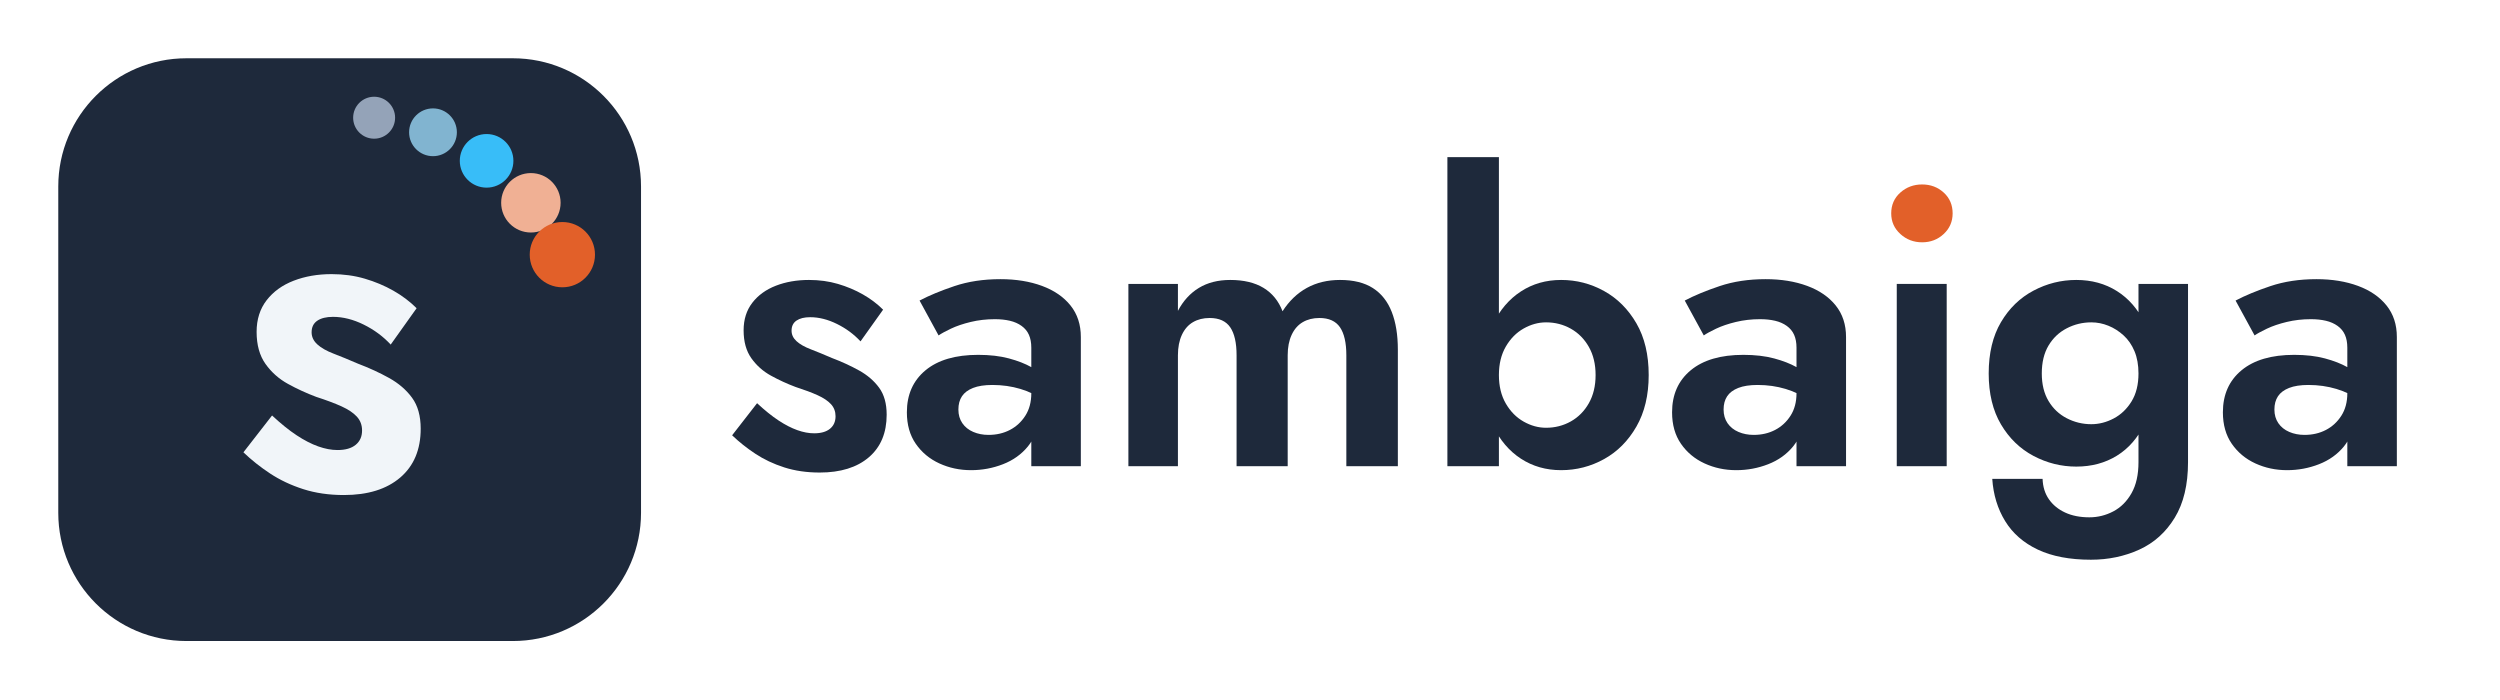
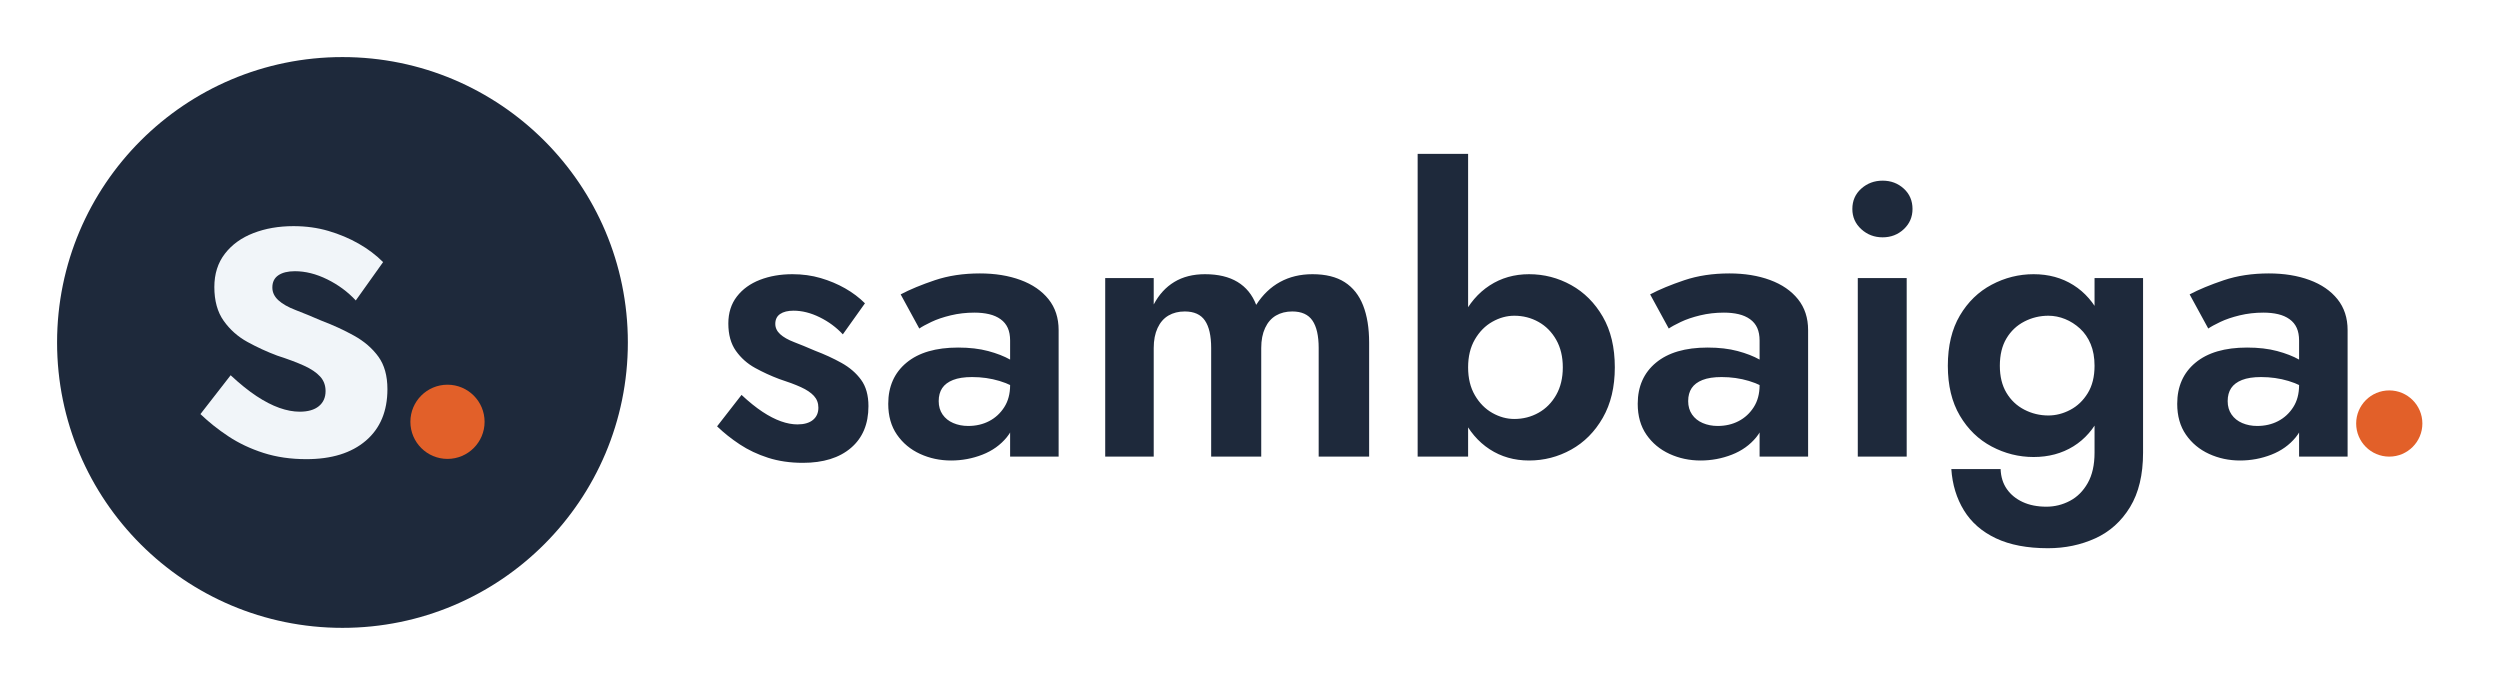
- <svg xmlns="http://www.w3.org/2000/svg" viewBox="0 0 429 120" fill="none">
+ <svg xmlns="http://www.w3.org/2000/svg" viewBox="0 0 438 120" fill="none">
  <g transform="translate(10 10)">
-     <rect width="100" height="100" rx="22" fill="#1E293B" />
-     <g transform="translate(29.9 73.7)">
-       <path d="M6.786 -12.402 1.872 -6.084Q3.9 -4.134 6.435 -2.457Q8.97 -0.78 12.129 0.234Q15.288 1.248 19.11 1.248Q25.272 1.248 28.782 -1.755Q32.292 -4.758 32.292 -10.14Q32.292 -13.416 30.81 -15.444Q29.328 -17.472 26.871 -18.837Q24.414 -20.202 21.528 -21.294Q19.188 -22.308 17.355 -23.01Q15.522 -23.712 14.547 -24.609Q13.572 -25.506 13.572 -26.676Q13.572 -28.002 14.547 -28.665Q15.522 -29.328 17.238 -29.328Q19.812 -29.328 22.503 -28.002Q25.194 -26.676 27.144 -24.57L31.59 -30.81Q29.874 -32.526 27.612 -33.813Q25.35 -35.1 22.698 -35.88Q20.046 -36.66 17.004 -36.66Q13.416 -36.66 10.491 -35.529Q7.566 -34.398 5.85 -32.175Q4.134 -29.952 4.134 -26.754Q4.134 -23.4 5.655 -21.255Q7.176 -19.11 9.516 -17.823Q11.856 -16.536 14.352 -15.6Q17.004 -14.742 18.72 -13.962Q20.436 -13.182 21.333 -12.207Q22.23 -11.232 22.23 -9.828Q22.23 -8.268 21.138 -7.371Q20.046 -6.474 18.018 -6.474Q16.458 -6.474 14.703 -7.098Q12.948 -7.722 10.998 -9.009Q9.048 -10.296 6.786 -12.402Z" fill="#F1F5F9" />
+     <circle cx="50" cy="50" r="50" fill="#1E293B" />
+     <g transform="translate(23.1 69.1)">
+       <path d="M7.308 -13.356 2.016 -6.552Q4.2 -4.452 6.93 -2.646Q9.66 -0.84 13.062 0.252Q16.464 1.344 20.58 1.344Q27.216 1.344 30.996 -1.89Q34.776 -5.124 34.776 -10.92Q34.776 -14.448 33.18 -16.632Q31.584 -18.816 28.938 -20.286Q26.292 -21.756 23.184 -22.932Q20.664 -24.024 18.69 -24.78Q16.716 -25.536 15.666 -26.502Q14.616 -27.468 14.616 -28.728Q14.616 -30.156 15.666 -30.87Q16.716 -31.584 18.564 -31.584Q21.336 -31.584 24.234 -30.156Q27.132 -28.728 29.232 -26.46L34.02 -33.18Q32.172 -35.028 29.736 -36.414Q27.3 -37.8 24.444 -38.64Q21.588 -39.48 18.312 -39.48Q14.448 -39.48 11.298 -38.262Q8.148 -37.044 6.3 -34.65Q4.452 -32.256 4.452 -28.812Q4.452 -25.2 6.09 -22.89Q7.728 -20.58 10.248 -19.194Q12.768 -17.808 15.456 -16.8Q18.312 -15.876 20.16 -15.036Q22.008 -14.196 22.974 -13.146Q23.94 -12.096 23.94 -10.584Q23.94 -8.904 22.764 -7.938Q21.588 -6.972 19.404 -6.972Q17.724 -6.972 15.834 -7.644Q13.944 -8.316 11.844 -9.702Q9.744 -11.088 7.308 -13.356Z" fill="#F1F5F9" />
+       <circle cx="45.3" cy="-5.2" r="6.5" fill="#E26029" />
    </g>
-     <circle cx="54.2" cy="10.2" r="3.6" fill="#94A3B8" />
-     <circle cx="64.3" cy="12.7" r="4.1" fill="#81B4D0" />
-     <circle cx="73.5" cy="17.6" r="4.6" fill="#38BDF8" />
-     <circle cx="81.1" cy="24.8" r="5.1" fill="#F0B094" />
-     <circle cx="86.5" cy="33.7" r="5.6" fill="#E26029" />
  </g>
-   <path d="M129.916 69.188 125.632 74.696Q127.4 76.396 129.61 77.858Q131.82 79.32 134.574 80.204Q137.328 81.088 140.66 81.088Q146.032 81.088 149.092 78.47Q152.152 75.852 152.152 71.16Q152.152 68.304 150.86 66.536Q149.568 64.768 147.426 63.578Q145.284 62.388 142.768 61.436Q140.728 60.552 139.13 59.94Q137.532 59.328 136.682 58.546Q135.832 57.764 135.832 56.744Q135.832 55.588 136.682 55.01Q137.532 54.432 139.028 54.432Q141.272 54.432 143.618 55.588Q145.964 56.744 147.664 58.58L151.54 53.14Q150.044 51.644 148.072 50.522Q146.1 49.4 143.788 48.72Q141.476 48.04 138.824 48.04Q135.696 48.04 133.146 49.026Q130.596 50.012 129.1 51.95Q127.604 53.888 127.604 56.676Q127.604 59.6 128.93 61.47Q130.256 63.34 132.296 64.462Q134.336 65.584 136.512 66.4Q138.824 67.148 140.32 67.828Q141.816 68.508 142.598 69.358Q143.38 70.208 143.38 71.432Q143.38 72.792 142.428 73.574Q141.476 74.356 139.708 74.356Q138.348 74.356 136.818 73.812Q135.288 73.268 133.588 72.146Q131.888 71.024 129.916 69.188Z" fill="#1E293B" />
-   <path d="M164.46 70.276Q164.46 68.916 165.072 67.998Q165.684 67.08 166.976 66.57Q168.268 66.06 170.308 66.06Q172.824 66.06 175.102 66.74Q177.38 67.42 179.216 68.78V64.7Q178.536 63.884 176.972 63.0Q175.408 62.116 173.13 61.504Q170.852 60.892 167.86 60.892Q162.012 60.892 158.816 63.544Q155.62 66.196 155.62 70.752Q155.62 73.948 157.15 76.158Q158.68 78.368 161.196 79.524Q163.712 80.68 166.636 80.68Q169.492 80.68 172.11 79.66Q174.728 78.64 176.394 76.6Q178.06 74.56 178.06 71.568L176.972 67.488Q176.972 69.732 175.952 71.33Q174.932 72.928 173.3 73.778Q171.668 74.628 169.628 74.628Q168.2 74.628 167.01 74.118Q165.82 73.608 165.14 72.622Q164.46 71.636 164.46 70.276Z M161.06 57.56Q161.74 57.084 163.168 56.404Q164.596 55.724 166.568 55.248Q168.54 54.772 170.716 54.772Q172.144 54.772 173.3 55.044Q174.456 55.316 175.306 55.928Q176.156 56.54 176.564 57.458Q176.972 58.376 176.972 59.668V80.0H185.472V57.832Q185.472 54.636 183.704 52.426Q181.936 50.216 178.808 49.06Q175.68 47.904 171.668 47.904Q167.316 47.904 163.78 49.094Q160.244 50.284 157.796 51.576Z" fill="#1E293B" />
-   <path d="M239.872 60.008Q239.872 56.2 238.818 53.514Q237.764 50.828 235.588 49.434Q233.412 48.04 229.944 48.04Q226.748 48.04 224.266 49.4Q221.784 50.76 220.084 53.412Q219.064 50.76 216.82 49.4Q214.576 48.04 211.108 48.04Q207.98 48.04 205.736 49.4Q203.492 50.76 202.132 53.344V48.72H193.632V80.0H202.132V60.96Q202.132 58.92 202.812 57.458Q203.492 55.996 204.716 55.282Q205.94 54.568 207.572 54.568Q210.02 54.568 211.108 56.166Q212.196 57.764 212.196 60.96V80.0H220.968V60.96Q220.968 58.92 221.648 57.458Q222.328 55.996 223.552 55.282Q224.776 54.568 226.408 54.568Q228.856 54.568 229.944 56.166Q231.032 57.764 231.032 60.96V80.0H239.872Z" fill="#1E293B" />
-   <path d="M257.212 26.96H248.372V80.0H257.212Z M282.916 64.36Q282.916 59.124 280.808 55.486Q278.7 51.848 275.266 49.944Q271.832 48.04 267.888 48.04Q264.012 48.04 260.986 50.012Q257.96 51.984 256.192 55.622Q254.424 59.26 254.424 64.36Q254.424 69.392 256.192 73.064Q257.96 76.736 260.986 78.708Q264.012 80.68 267.888 80.68Q271.832 80.68 275.266 78.776Q278.7 76.872 280.808 73.2Q282.916 69.528 282.916 64.36Z M273.804 64.36Q273.804 67.148 272.648 69.188Q271.492 71.228 269.554 72.316Q267.616 73.404 265.304 73.404Q263.332 73.404 261.462 72.35Q259.592 71.296 258.402 69.256Q257.212 67.216 257.212 64.36Q257.212 61.504 258.402 59.464Q259.592 57.424 261.462 56.37Q263.332 55.316 265.304 55.316Q267.616 55.316 269.554 56.404Q271.492 57.492 272.648 59.532Q273.804 61.572 273.804 64.36Z" fill="#1E293B" />
-   <path d="M295.768 70.276Q295.768 68.916 296.38 67.998Q296.992 67.08 298.284 66.57Q299.576 66.06 301.616 66.06Q304.132 66.06 306.41 66.74Q308.688 67.42 310.524 68.78V64.7Q309.844 63.884 308.28 63.0Q306.716 62.116 304.438 61.504Q302.16 60.892 299.168 60.892Q293.32 60.892 290.124 63.544Q286.928 66.196 286.928 70.752Q286.928 73.948 288.458 76.158Q289.988 78.368 292.504 79.524Q295.02 80.68 297.944 80.68Q300.8 80.68 303.418 79.66Q306.036 78.64 307.702 76.6Q309.368 74.56 309.368 71.568L308.28 67.488Q308.28 69.732 307.26 71.33Q306.24 72.928 304.608 73.778Q302.976 74.628 300.936 74.628Q299.508 74.628 298.318 74.118Q297.128 73.608 296.448 72.622Q295.768 71.636 295.768 70.276Z M292.368 57.56Q293.048 57.084 294.476 56.404Q295.904 55.724 297.876 55.248Q299.848 54.772 302.024 54.772Q303.452 54.772 304.608 55.044Q305.764 55.316 306.614 55.928Q307.464 56.54 307.872 57.458Q308.28 58.376 308.28 59.668V80.0H316.78V57.832Q316.78 54.636 315.012 52.426Q313.244 50.216 310.116 49.06Q306.988 47.904 302.976 47.904Q298.624 47.904 295.088 49.094Q291.552 50.284 289.104 51.576Z" fill="#1E293B" />
-   <path d="M324.532 36.616Q324.532 38.724 326.096 40.152Q327.66 41.58 329.836 41.58Q332.012 41.58 333.542 40.152Q335.072 38.724 335.072 36.616Q335.072 34.44 333.542 33.046Q332.012 31.652 329.836 31.652Q327.66 31.652 326.096 33.046Q324.532 34.44 324.532 36.616Z" fill="#E26029" />
-   <path d="M325.484 48.72V80.0H334.052V48.72Z" fill="#1E293B" />
-   <path d="M341.872 82.176Q342.144 86.256 344.082 89.418Q346.02 92.58 349.692 94.314Q353.364 96.048 358.804 96.048Q363.292 96.048 367.1 94.314Q370.908 92.58 373.186 88.84Q375.464 85.1 375.464 79.32V48.72H366.964V79.32Q366.964 82.516 365.774 84.624Q364.584 86.732 362.646 87.752Q360.708 88.772 358.532 88.772Q356.152 88.772 354.384 87.956Q352.616 87.14 351.596 85.678Q350.576 84.216 350.508 82.176Z M341.26 64.088Q341.26 69.256 343.368 72.826Q345.476 76.396 348.944 78.232Q352.412 80.068 356.288 80.068Q360.232 80.068 363.258 78.198Q366.284 76.328 368.018 72.724Q369.752 69.12 369.752 64.088Q369.752 58.988 368.018 55.418Q366.284 51.848 363.258 49.944Q360.232 48.04 356.288 48.04Q352.412 48.04 348.944 49.876Q345.476 51.712 343.368 55.282Q341.26 58.852 341.26 64.088Z M350.372 64.088Q350.372 61.232 351.528 59.294Q352.684 57.356 354.656 56.336Q356.628 55.316 358.872 55.316Q360.368 55.316 361.796 55.894Q363.224 56.472 364.414 57.56Q365.604 58.648 366.284 60.28Q366.964 61.912 366.964 64.088Q366.964 66.944 365.774 68.882Q364.584 70.82 362.714 71.806Q360.844 72.792 358.872 72.792Q356.628 72.792 354.656 71.772Q352.684 70.752 351.528 68.814Q350.372 66.876 350.372 64.088Z" fill="#1E293B" />
-   <path d="M390.288 70.276Q390.288 68.916 390.9 67.998Q391.512 67.08 392.804 66.57Q394.096 66.06 396.136 66.06Q398.652 66.06 400.93 66.74Q403.208 67.42 405.044 68.78V64.7Q404.364 63.884 402.8 63.0Q401.236 62.116 398.958 61.504Q396.68 60.892 393.688 60.892Q387.84 60.892 384.644 63.544Q381.448 66.196 381.448 70.752Q381.448 73.948 382.978 76.158Q384.508 78.368 387.024 79.524Q389.54 80.68 392.464 80.68Q395.32 80.68 397.938 79.66Q400.556 78.64 402.222 76.6Q403.888 74.56 403.888 71.568L402.8 67.488Q402.8 69.732 401.78 71.33Q400.76 72.928 399.128 73.778Q397.496 74.628 395.456 74.628Q394.028 74.628 392.838 74.118Q391.648 73.608 390.968 72.622Q390.288 71.636 390.288 70.276Z M386.888 57.56Q387.568 57.084 388.996 56.404Q390.424 55.724 392.396 55.248Q394.368 54.772 396.544 54.772Q397.972 54.772 399.128 55.044Q400.284 55.316 401.134 55.928Q401.984 56.54 402.392 57.458Q402.8 58.376 402.8 59.668V80.0H411.3V57.832Q411.3 54.636 409.532 52.426Q407.764 50.216 404.636 49.06Q401.508 47.904 397.496 47.904Q393.144 47.904 389.608 49.094Q386.072 50.284 383.624 51.576Z" fill="#1E293B" />
+   <path d="M129.916 69.188 125.632 74.696Q127.4 76.396 129.61 77.858Q131.82 79.32 134.574 80.204Q137.328 81.088 140.66 81.088Q146.032 81.088 149.092 78.47Q152.152 75.852 152.152 71.16Q152.152 68.304 150.86 66.536Q149.568 64.768 147.426 63.578Q145.284 62.388 142.768 61.436Q140.728 60.552 139.13 59.94Q137.532 59.328 136.682 58.546Q135.832 57.764 135.832 56.744Q135.832 55.588 136.682 55.01Q137.532 54.432 139.028 54.432Q141.272 54.432 143.618 55.588Q145.964 56.744 147.664 58.58L151.54 53.14Q150.044 51.644 148.072 50.522Q146.1 49.4 143.788 48.72Q141.476 48.04 138.824 48.04Q135.696 48.04 133.146 49.026Q130.596 50.012 129.1 51.95Q127.604 53.888 127.604 56.676Q127.604 59.6 128.93 61.47Q130.256 63.34 132.296 64.462Q134.336 65.584 136.512 66.4Q138.824 67.148 140.32 67.828Q141.816 68.508 142.598 69.358Q143.38 70.208 143.38 71.432Q143.38 72.792 142.428 73.574Q141.476 74.356 139.708 74.356Q138.348 74.356 136.818 73.812Q135.288 73.268 133.588 72.146Q131.888 71.024 129.916 69.188Z M164.46 70.276Q164.46 68.916 165.072 67.998Q165.684 67.08 166.976 66.57Q168.268 66.06 170.308 66.06Q172.824 66.06 175.102 66.74Q177.38 67.42 179.216 68.78V64.7Q178.536 63.884 176.972 63.0Q175.408 62.116 173.13 61.504Q170.852 60.892 167.86 60.892Q162.012 60.892 158.816 63.544Q155.62 66.196 155.62 70.752Q155.62 73.948 157.15 76.158Q158.68 78.368 161.196 79.524Q163.712 80.68 166.636 80.68Q169.492 80.68 172.11 79.66Q174.728 78.64 176.394 76.6Q178.06 74.56 178.06 71.568L176.972 67.488Q176.972 69.732 175.952 71.33Q174.932 72.928 173.3 73.778Q171.668 74.628 169.628 74.628Q168.2 74.628 167.01 74.118Q165.82 73.608 165.14 72.622Q164.46 71.636 164.46 70.276Z M161.06 57.56Q161.74 57.084 163.168 56.404Q164.596 55.724 166.568 55.248Q168.54 54.772 170.716 54.772Q172.144 54.772 173.3 55.044Q174.456 55.316 175.306 55.928Q176.156 56.54 176.564 57.458Q176.972 58.376 176.972 59.668V80.0H185.472V57.832Q185.472 54.636 183.704 52.426Q181.936 50.216 178.808 49.06Q175.68 47.904 171.668 47.904Q167.316 47.904 163.78 49.094Q160.244 50.284 157.796 51.576Z M239.872 60.008Q239.872 56.2 238.818 53.514Q237.764 50.828 235.588 49.434Q233.412 48.04 229.944 48.04Q226.748 48.04 224.266 49.4Q221.784 50.76 220.084 53.412Q219.064 50.76 216.82 49.4Q214.576 48.04 211.108 48.04Q207.98 48.04 205.736 49.4Q203.492 50.76 202.132 53.344V48.72H193.632V80.0H202.132V60.96Q202.132 58.92 202.812 57.458Q203.492 55.996 204.716 55.282Q205.94 54.568 207.572 54.568Q210.02 54.568 211.108 56.166Q212.196 57.764 212.196 60.96V80.0H220.968V60.96Q220.968 58.92 221.648 57.458Q222.328 55.996 223.552 55.282Q224.776 54.568 226.408 54.568Q228.856 54.568 229.944 56.166Q231.032 57.764 231.032 60.96V80.0H239.872Z M257.212 26.96H248.372V80.0H257.212Z M282.916 64.36Q282.916 59.124 280.808 55.486Q278.7 51.848 275.266 49.944Q271.832 48.04 267.888 48.04Q264.012 48.04 260.986 50.012Q257.96 51.984 256.192 55.622Q254.424 59.26 254.424 64.36Q254.424 69.392 256.192 73.064Q257.96 76.736 260.986 78.708Q264.012 80.68 267.888 80.68Q271.832 80.68 275.266 78.776Q278.7 76.872 280.808 73.2Q282.916 69.528 282.916 64.36Z M273.804 64.36Q273.804 67.148 272.648 69.188Q271.492 71.228 269.554 72.316Q267.616 73.404 265.304 73.404Q263.332 73.404 261.462 72.35Q259.592 71.296 258.402 69.256Q257.212 67.216 257.212 64.36Q257.212 61.504 258.402 59.464Q259.592 57.424 261.462 56.37Q263.332 55.316 265.304 55.316Q267.616 55.316 269.554 56.404Q271.492 57.492 272.648 59.532Q273.804 61.572 273.804 64.36Z M295.768 70.276Q295.768 68.916 296.38 67.998Q296.992 67.08 298.284 66.57Q299.576 66.06 301.616 66.06Q304.132 66.06 306.41 66.74Q308.688 67.42 310.524 68.78V64.7Q309.844 63.884 308.28 63.0Q306.716 62.116 304.438 61.504Q302.16 60.892 299.168 60.892Q293.32 60.892 290.124 63.544Q286.928 66.196 286.928 70.752Q286.928 73.948 288.458 76.158Q289.988 78.368 292.504 79.524Q295.02 80.68 297.944 80.68Q300.8 80.68 303.418 79.66Q306.036 78.64 307.702 76.6Q309.368 74.56 309.368 71.568L308.28 67.488Q308.28 69.732 307.26 71.33Q306.24 72.928 304.608 73.778Q302.976 74.628 300.936 74.628Q299.508 74.628 298.318 74.118Q297.128 73.608 296.448 72.622Q295.768 71.636 295.768 70.276Z M292.368 57.56Q293.048 57.084 294.476 56.404Q295.904 55.724 297.876 55.248Q299.848 54.772 302.024 54.772Q303.452 54.772 304.608 55.044Q305.764 55.316 306.614 55.928Q307.464 56.54 307.872 57.458Q308.28 58.376 308.28 59.668V80.0H316.78V57.832Q316.78 54.636 315.012 52.426Q313.244 50.216 310.116 49.06Q306.988 47.904 302.976 47.904Q298.624 47.904 295.088 49.094Q291.552 50.284 289.104 51.576Z M324.532 36.616Q324.532 38.724 326.096 40.152Q327.66 41.58 329.836 41.58Q332.012 41.58 333.542 40.152Q335.072 38.724 335.072 36.616Q335.072 34.44 333.542 33.046Q332.012 31.652 329.836 31.652Q327.66 31.652 326.096 33.046Q324.532 34.44 324.532 36.616Z M325.484 48.72V80.0H334.052V48.72Z M341.872 82.176Q342.144 86.256 344.082 89.418Q346.02 92.58 349.692 94.314Q353.364 96.048 358.804 96.048Q363.292 96.048 367.1 94.314Q370.908 92.58 373.186 88.84Q375.464 85.1 375.464 79.32V48.72H366.964V79.32Q366.964 82.516 365.774 84.624Q364.584 86.732 362.646 87.752Q360.708 88.772 358.532 88.772Q356.152 88.772 354.384 87.956Q352.616 87.14 351.596 85.678Q350.576 84.216 350.508 82.176Z M341.26 64.088Q341.26 69.256 343.368 72.826Q345.476 76.396 348.944 78.232Q352.412 80.068 356.288 80.068Q360.232 80.068 363.258 78.198Q366.284 76.328 368.018 72.724Q369.752 69.12 369.752 64.088Q369.752 58.988 368.018 55.418Q366.284 51.848 363.258 49.944Q360.232 48.04 356.288 48.04Q352.412 48.04 348.944 49.876Q345.476 51.712 343.368 55.282Q341.26 58.852 341.26 64.088Z M350.372 64.088Q350.372 61.232 351.528 59.294Q352.684 57.356 354.656 56.336Q356.628 55.316 358.872 55.316Q360.368 55.316 361.796 55.894Q363.224 56.472 364.414 57.56Q365.604 58.648 366.284 60.28Q366.964 61.912 366.964 64.088Q366.964 66.944 365.774 68.882Q364.584 70.82 362.714 71.806Q360.844 72.792 358.872 72.792Q356.628 72.792 354.656 71.772Q352.684 70.752 351.528 68.814Q350.372 66.876 350.372 64.088Z M390.288 70.276Q390.288 68.916 390.9 67.998Q391.512 67.08 392.804 66.57Q394.096 66.06 396.136 66.06Q398.652 66.06 400.93 66.74Q403.208 67.42 405.044 68.78V64.7Q404.364 63.884 402.8 63.0Q401.236 62.116 398.958 61.504Q396.68 60.892 393.688 60.892Q387.84 60.892 384.644 63.544Q381.448 66.196 381.448 70.752Q381.448 73.948 382.978 76.158Q384.508 78.368 387.024 79.524Q389.54 80.68 392.464 80.68Q395.32 80.68 397.938 79.66Q400.556 78.64 402.222 76.6Q403.888 74.56 403.888 71.568L402.8 67.488Q402.8 69.732 401.78 71.33Q400.76 72.928 399.128 73.778Q397.496 74.628 395.456 74.628Q394.028 74.628 392.838 74.118Q391.648 73.608 390.968 72.622Q390.288 71.636 390.288 70.276Z M386.888 57.56Q387.568 57.084 388.996 56.404Q390.424 55.724 392.396 55.248Q394.368 54.772 396.544 54.772Q397.972 54.772 399.128 55.044Q400.284 55.316 401.134 55.928Q401.984 56.54 402.392 57.458Q402.8 58.376 402.8 59.668V80.0H411.3V57.832Q411.3 54.636 409.532 52.426Q407.764 50.216 404.636 49.06Q401.508 47.904 397.496 47.904Q393.144 47.904 389.608 49.094Q386.072 50.284 383.624 51.576Z" fill="#1E293B" />
+   <circle cx="418.6" cy="74.2" r="5.8" fill="#E26029" />
</svg>
